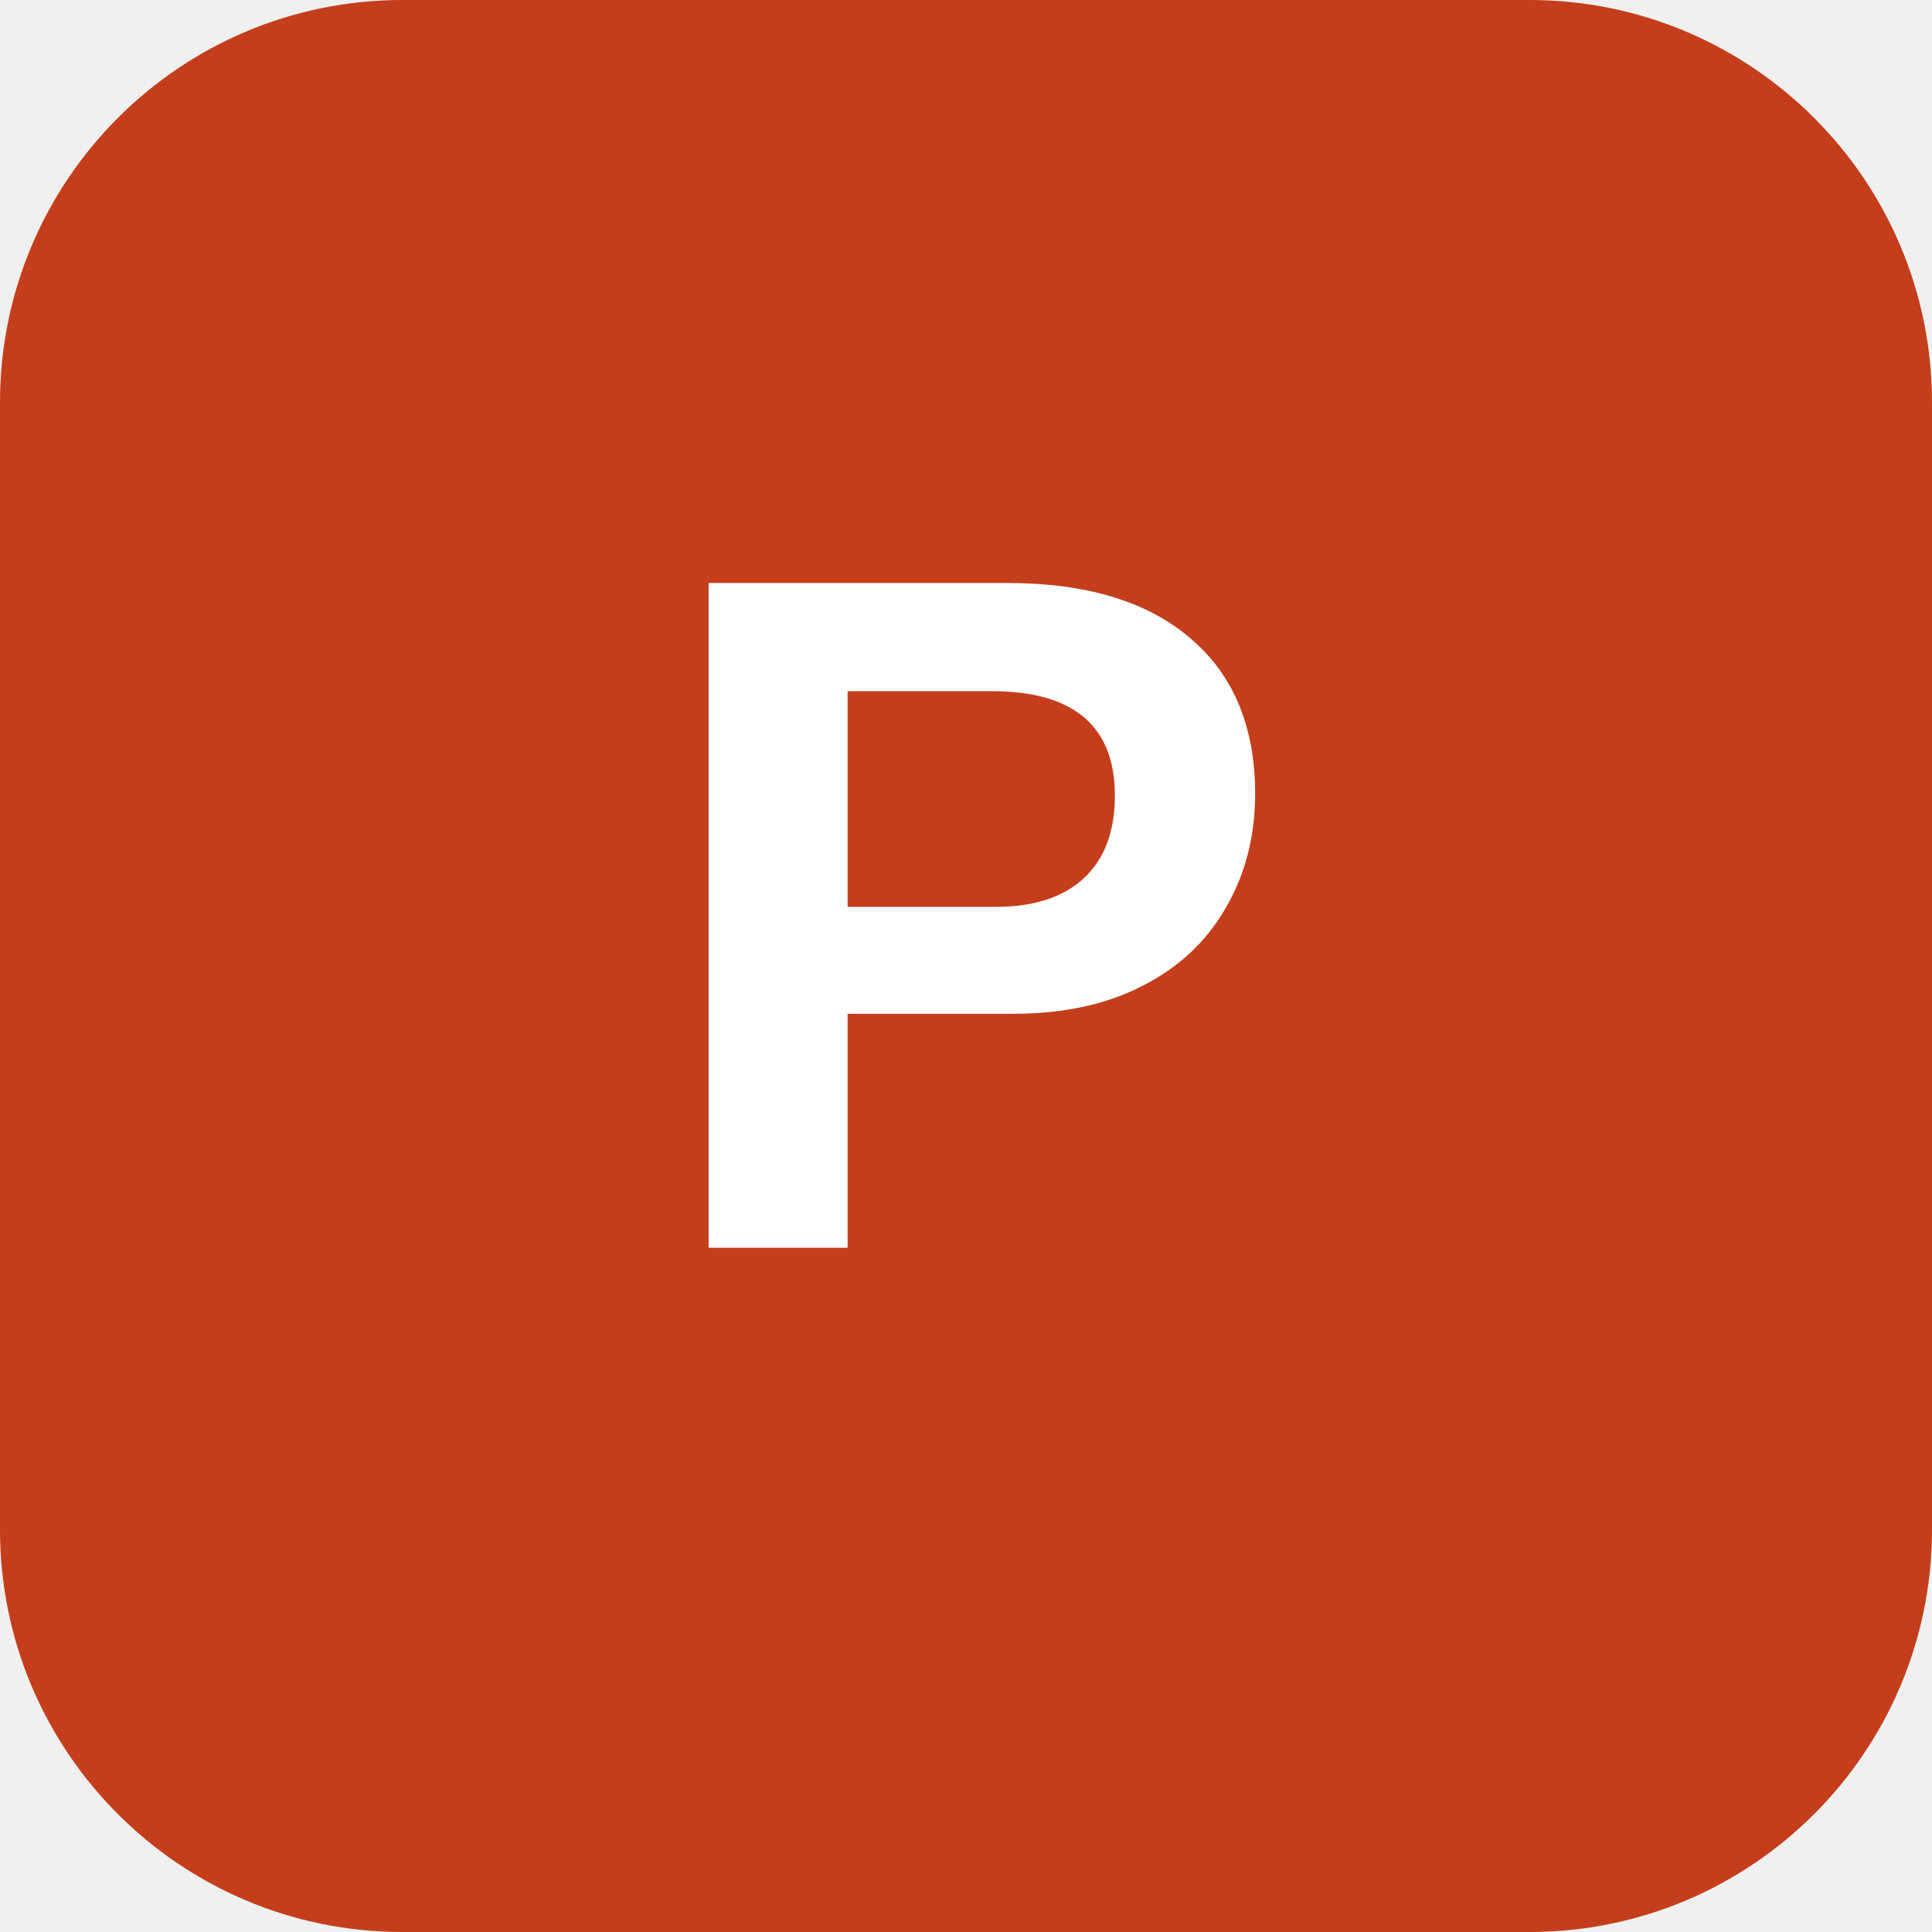
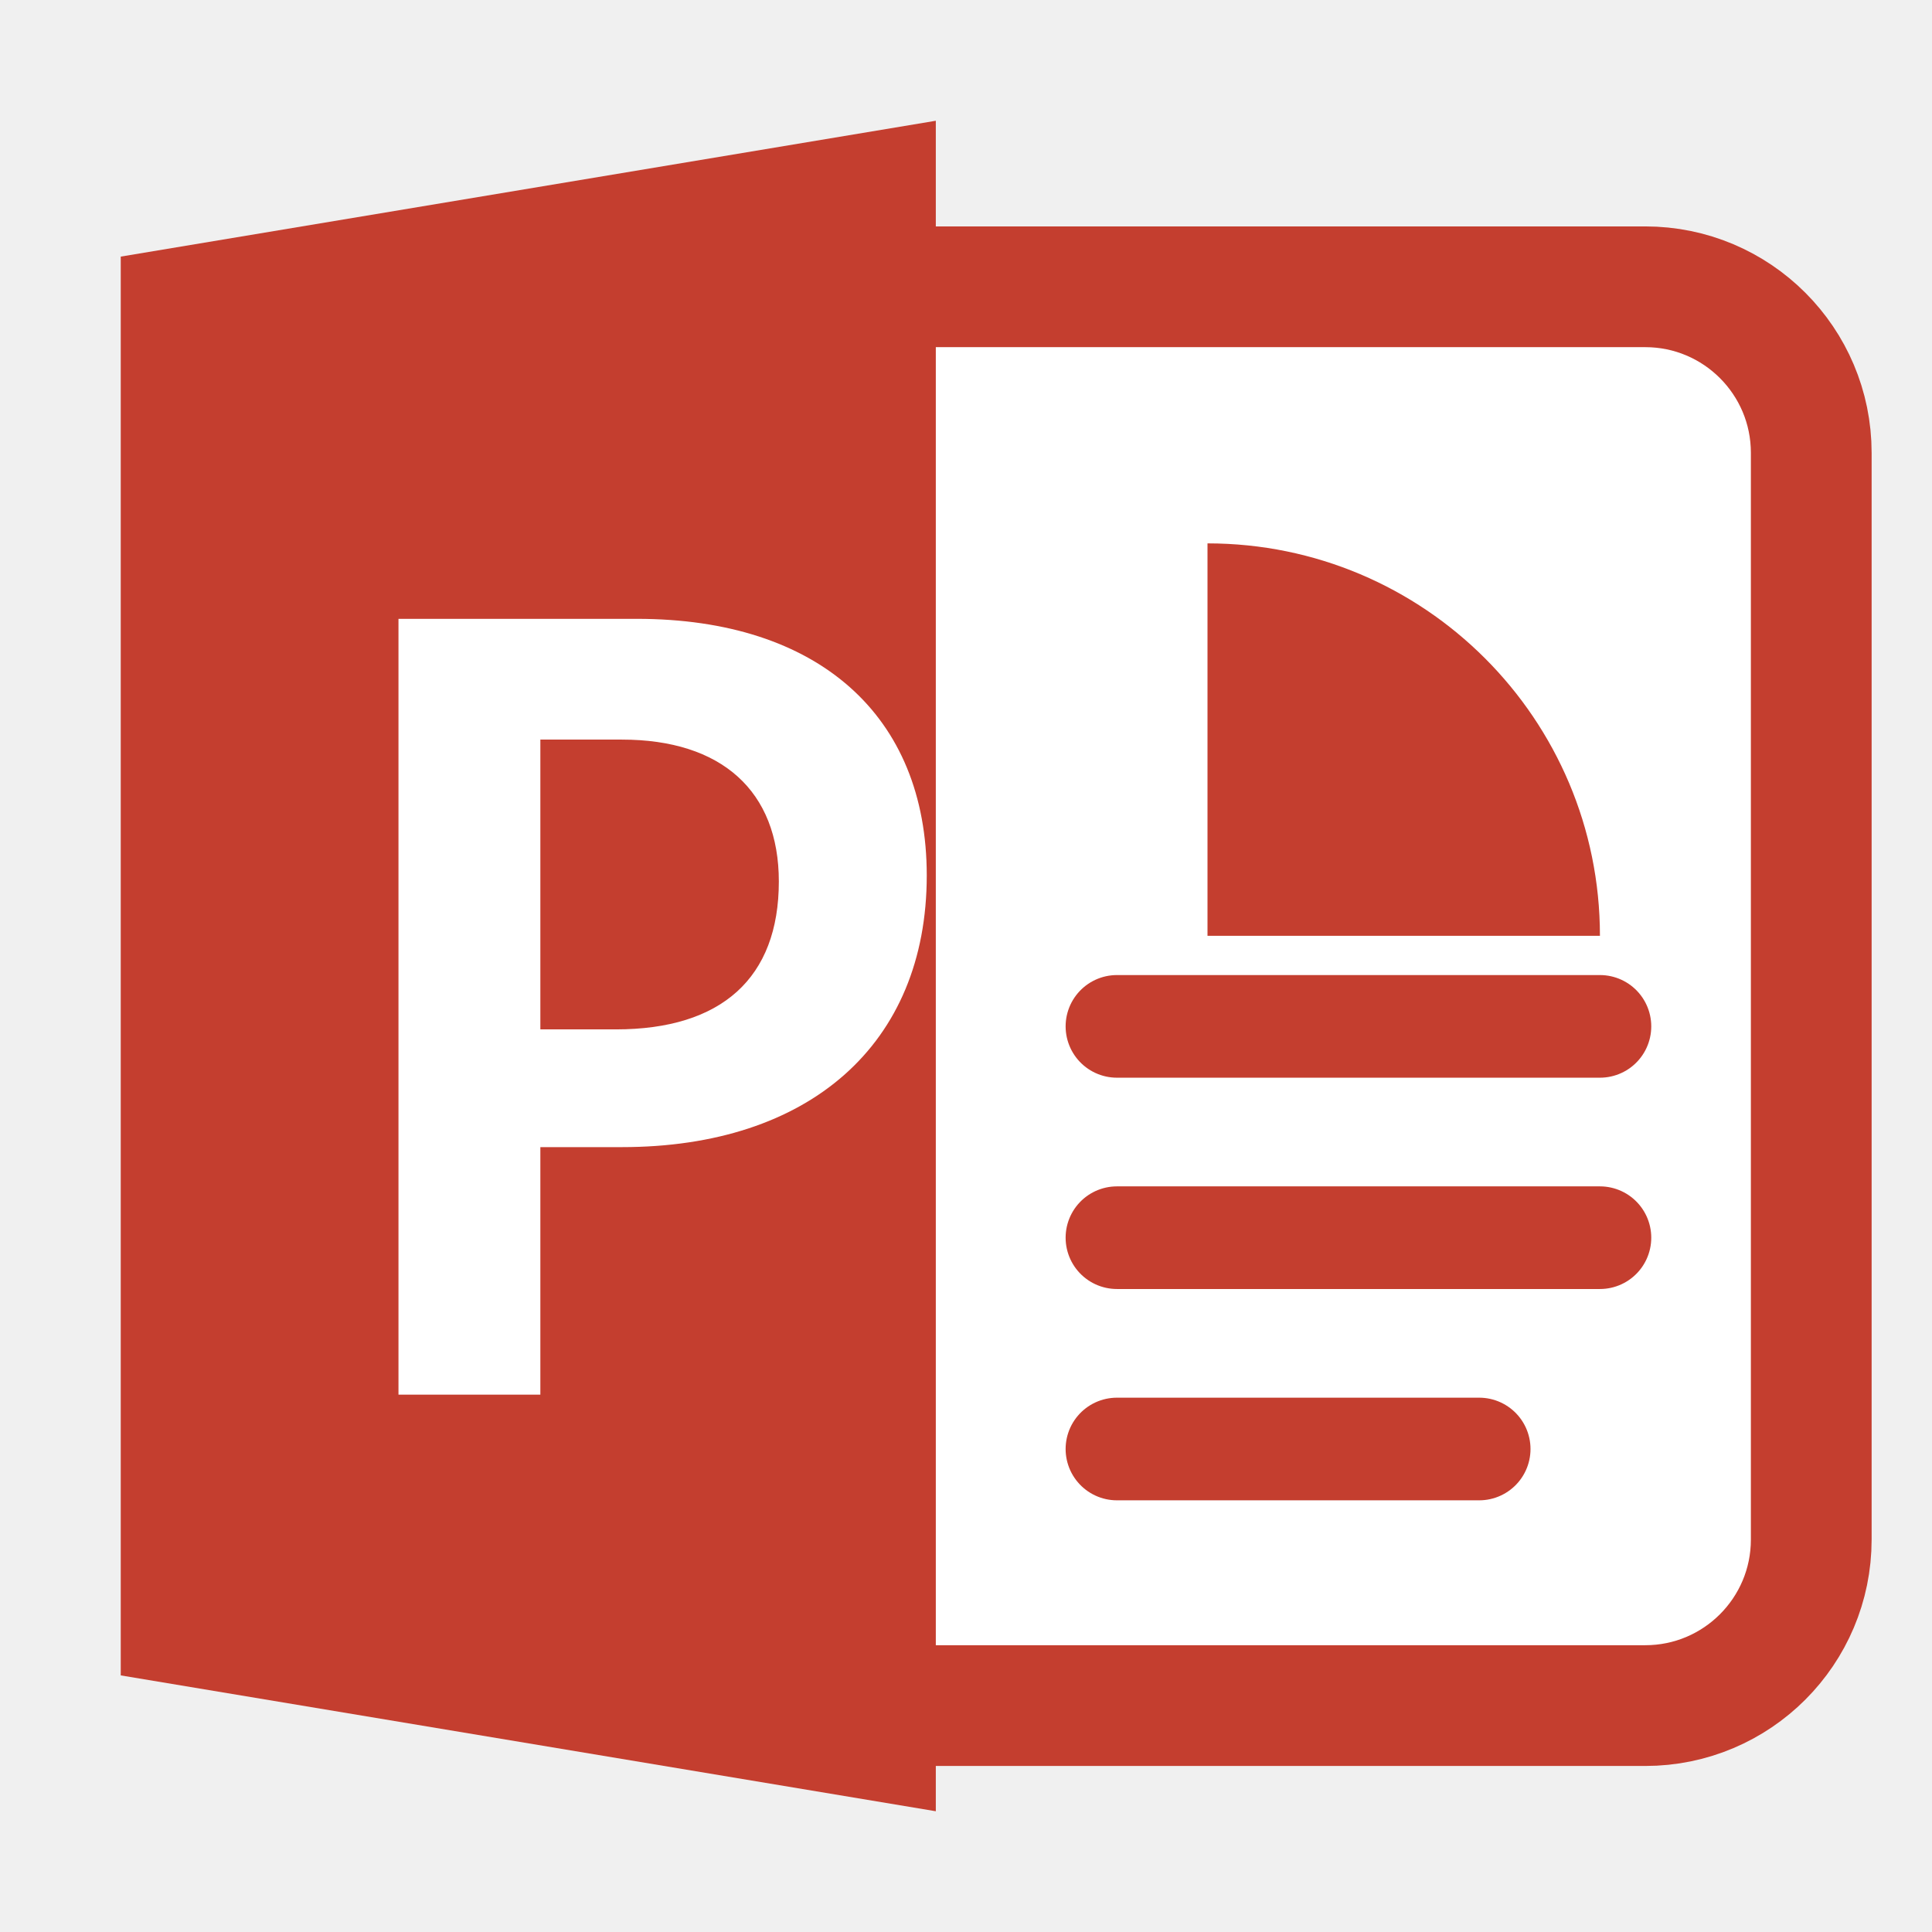
- <svg xmlns="http://www.w3.org/2000/svg" viewBox="0 0 48 48">
-   <rect width="48" height="48" rx="10" fill="#C43E1C" />
-   <text x="24" y="31" font-family="Arial,Helvetica,sans-serif" font-weight="800" font-size="24" fill="#FFFFFF" text-anchor="middle">P</text>
+ <svg xmlns="http://www.w3.org/2000/svg" viewBox="0 0 64 64" role="img" aria-labelledby="title">
+   <path d="M26 9.5h28.5a5.5 5.5 0 0 1 5.5 5.5v36a5.5 5.5 0 0 1-5.5 5.5H26z" fill="#fff" stroke="#c43e2f" stroke-width="4" />
+   <path d="M40 18v13h13A13 13 0 0 0 40 18Z" fill="#c43e2f" />
+   <path d="M37 34h16M37 41h16M37 48h12" fill="none" stroke="#c43e2f" stroke-width="3.4" stroke-linecap="round" />
+   <path d="M4 8.5 31 4v56L4 55.5Z" fill="#c43e2f" />
+   <path d="M13.2 20.5h7.9c6 0 9.6 3.2 9.6 8.5 0 5.6-3.9 9-10.1 9h-2.7v8.2h-4.7zm4.7 4v9.6h2.5c3.5 0 5.4-1.7 5.4-4.9 0-3-1.9-4.7-5.2-4.7z" fill="#fff" />
</svg>
